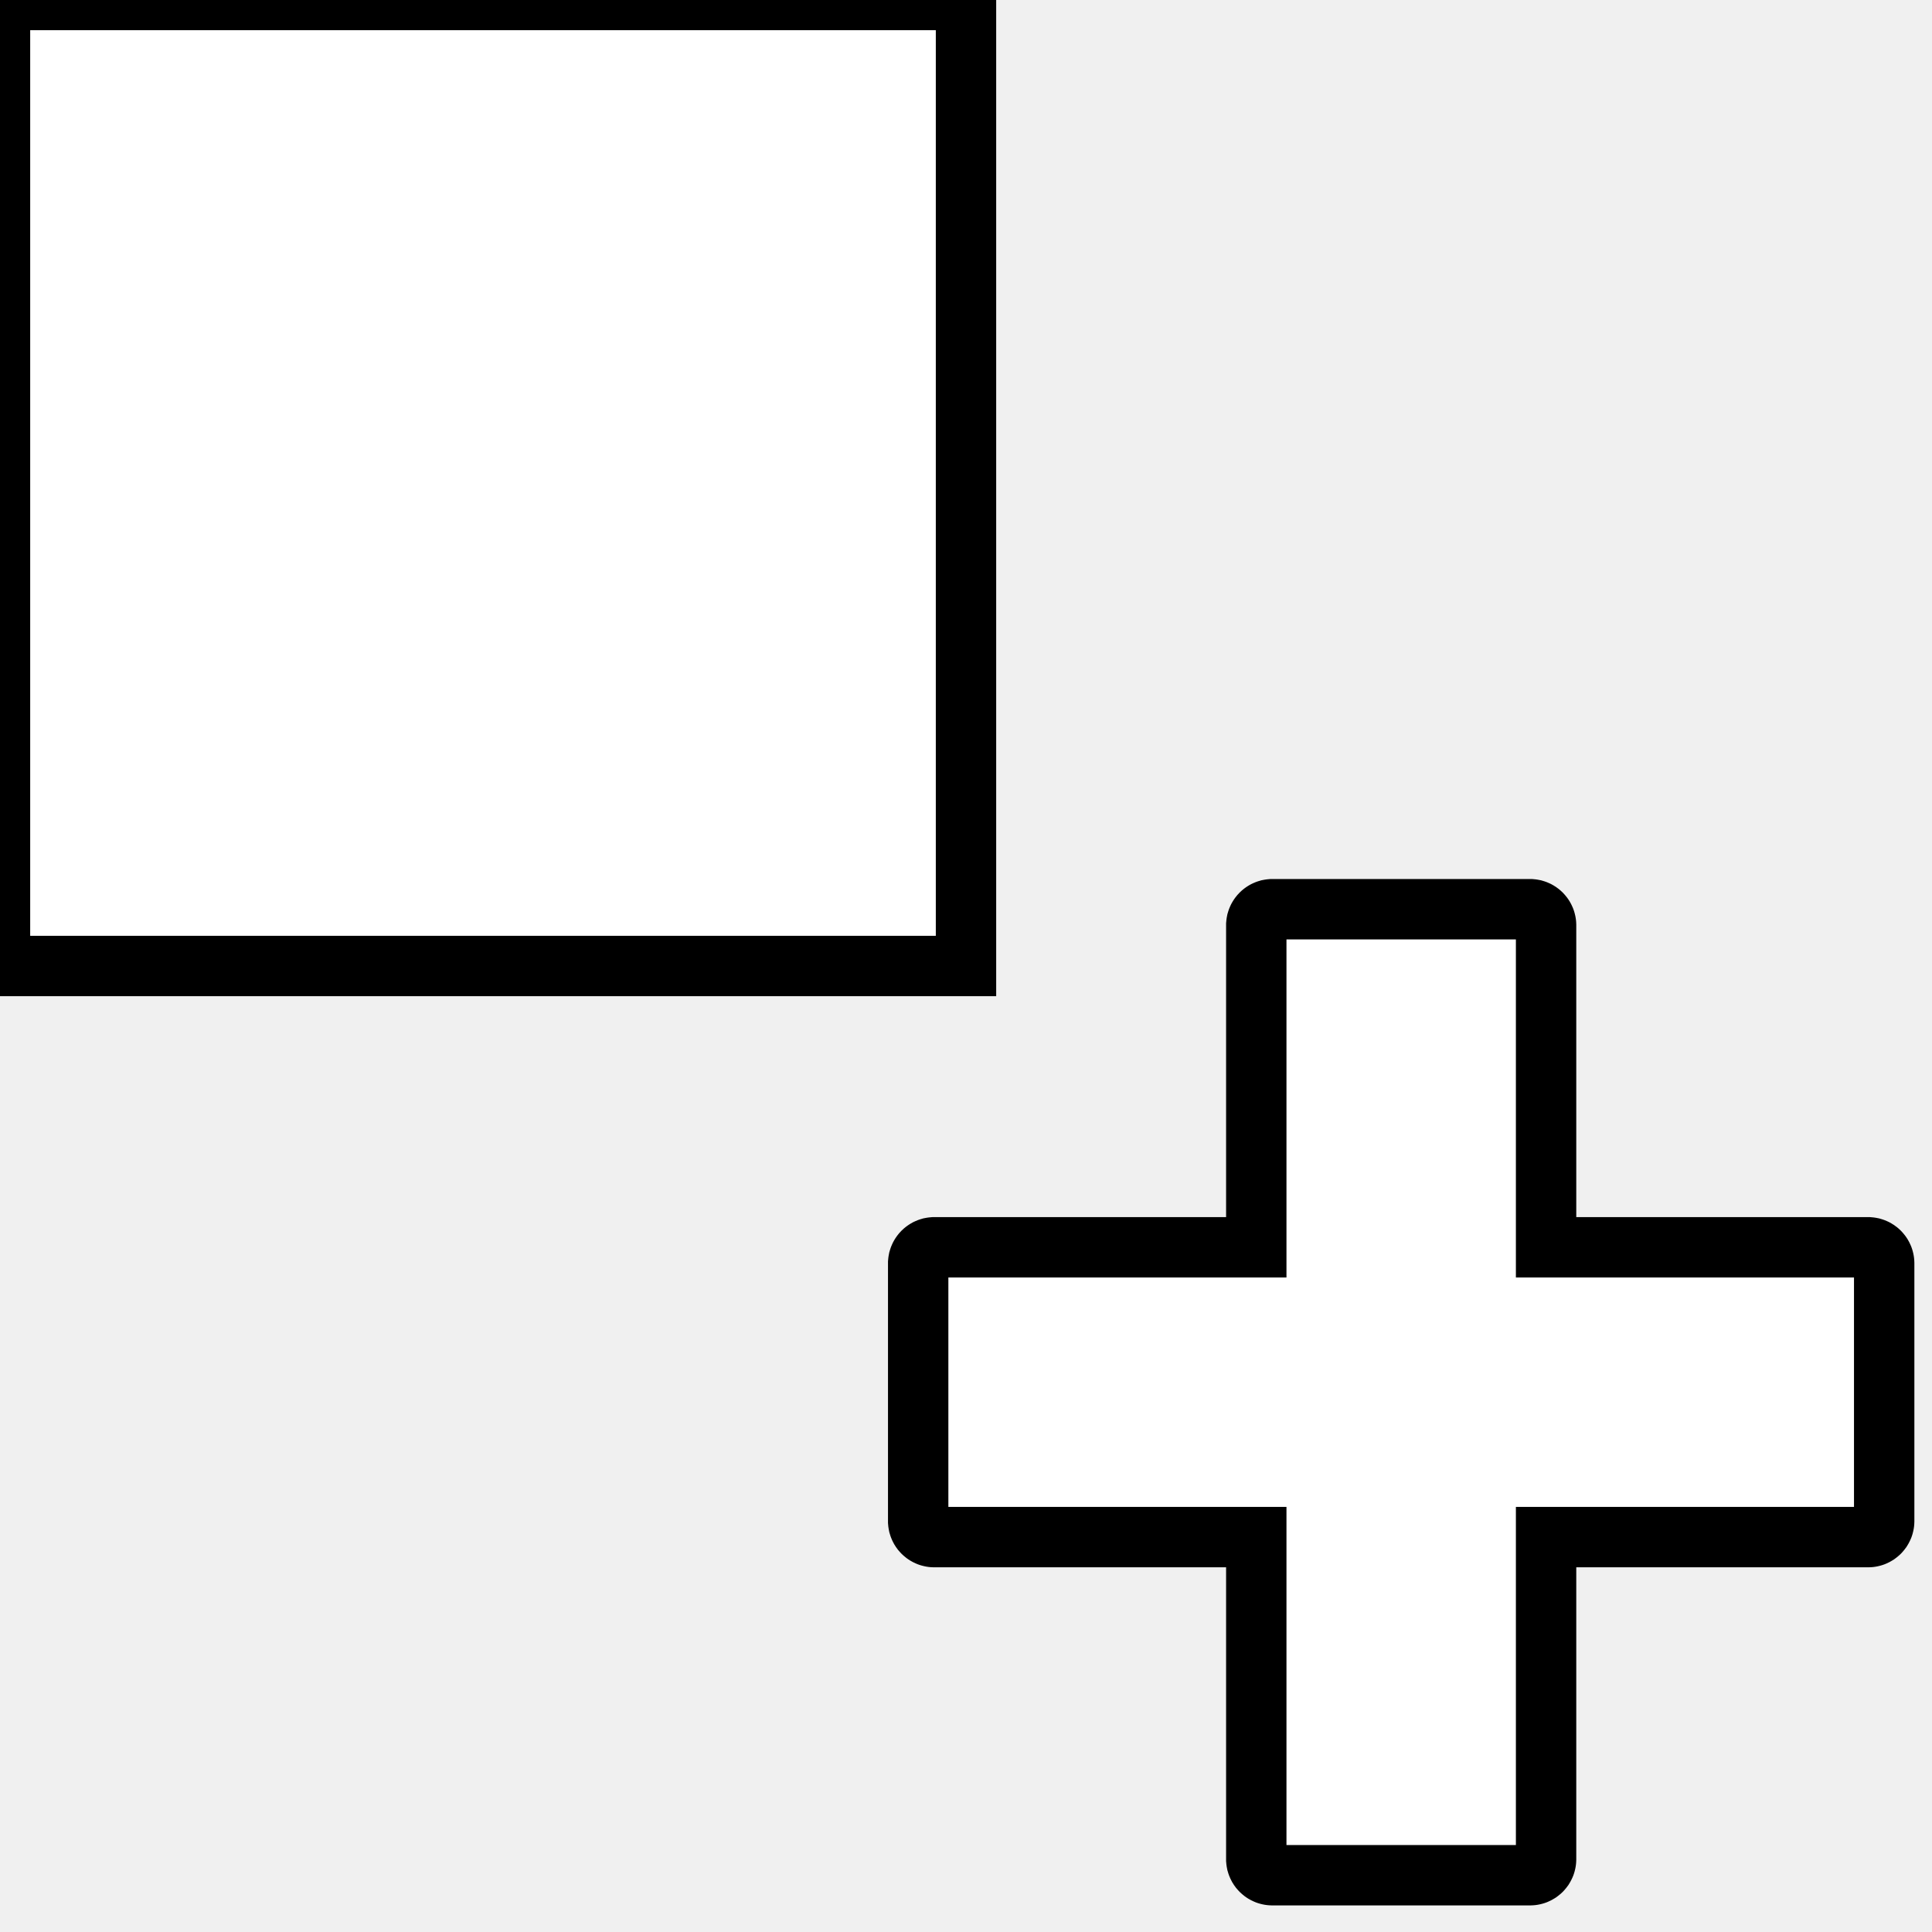
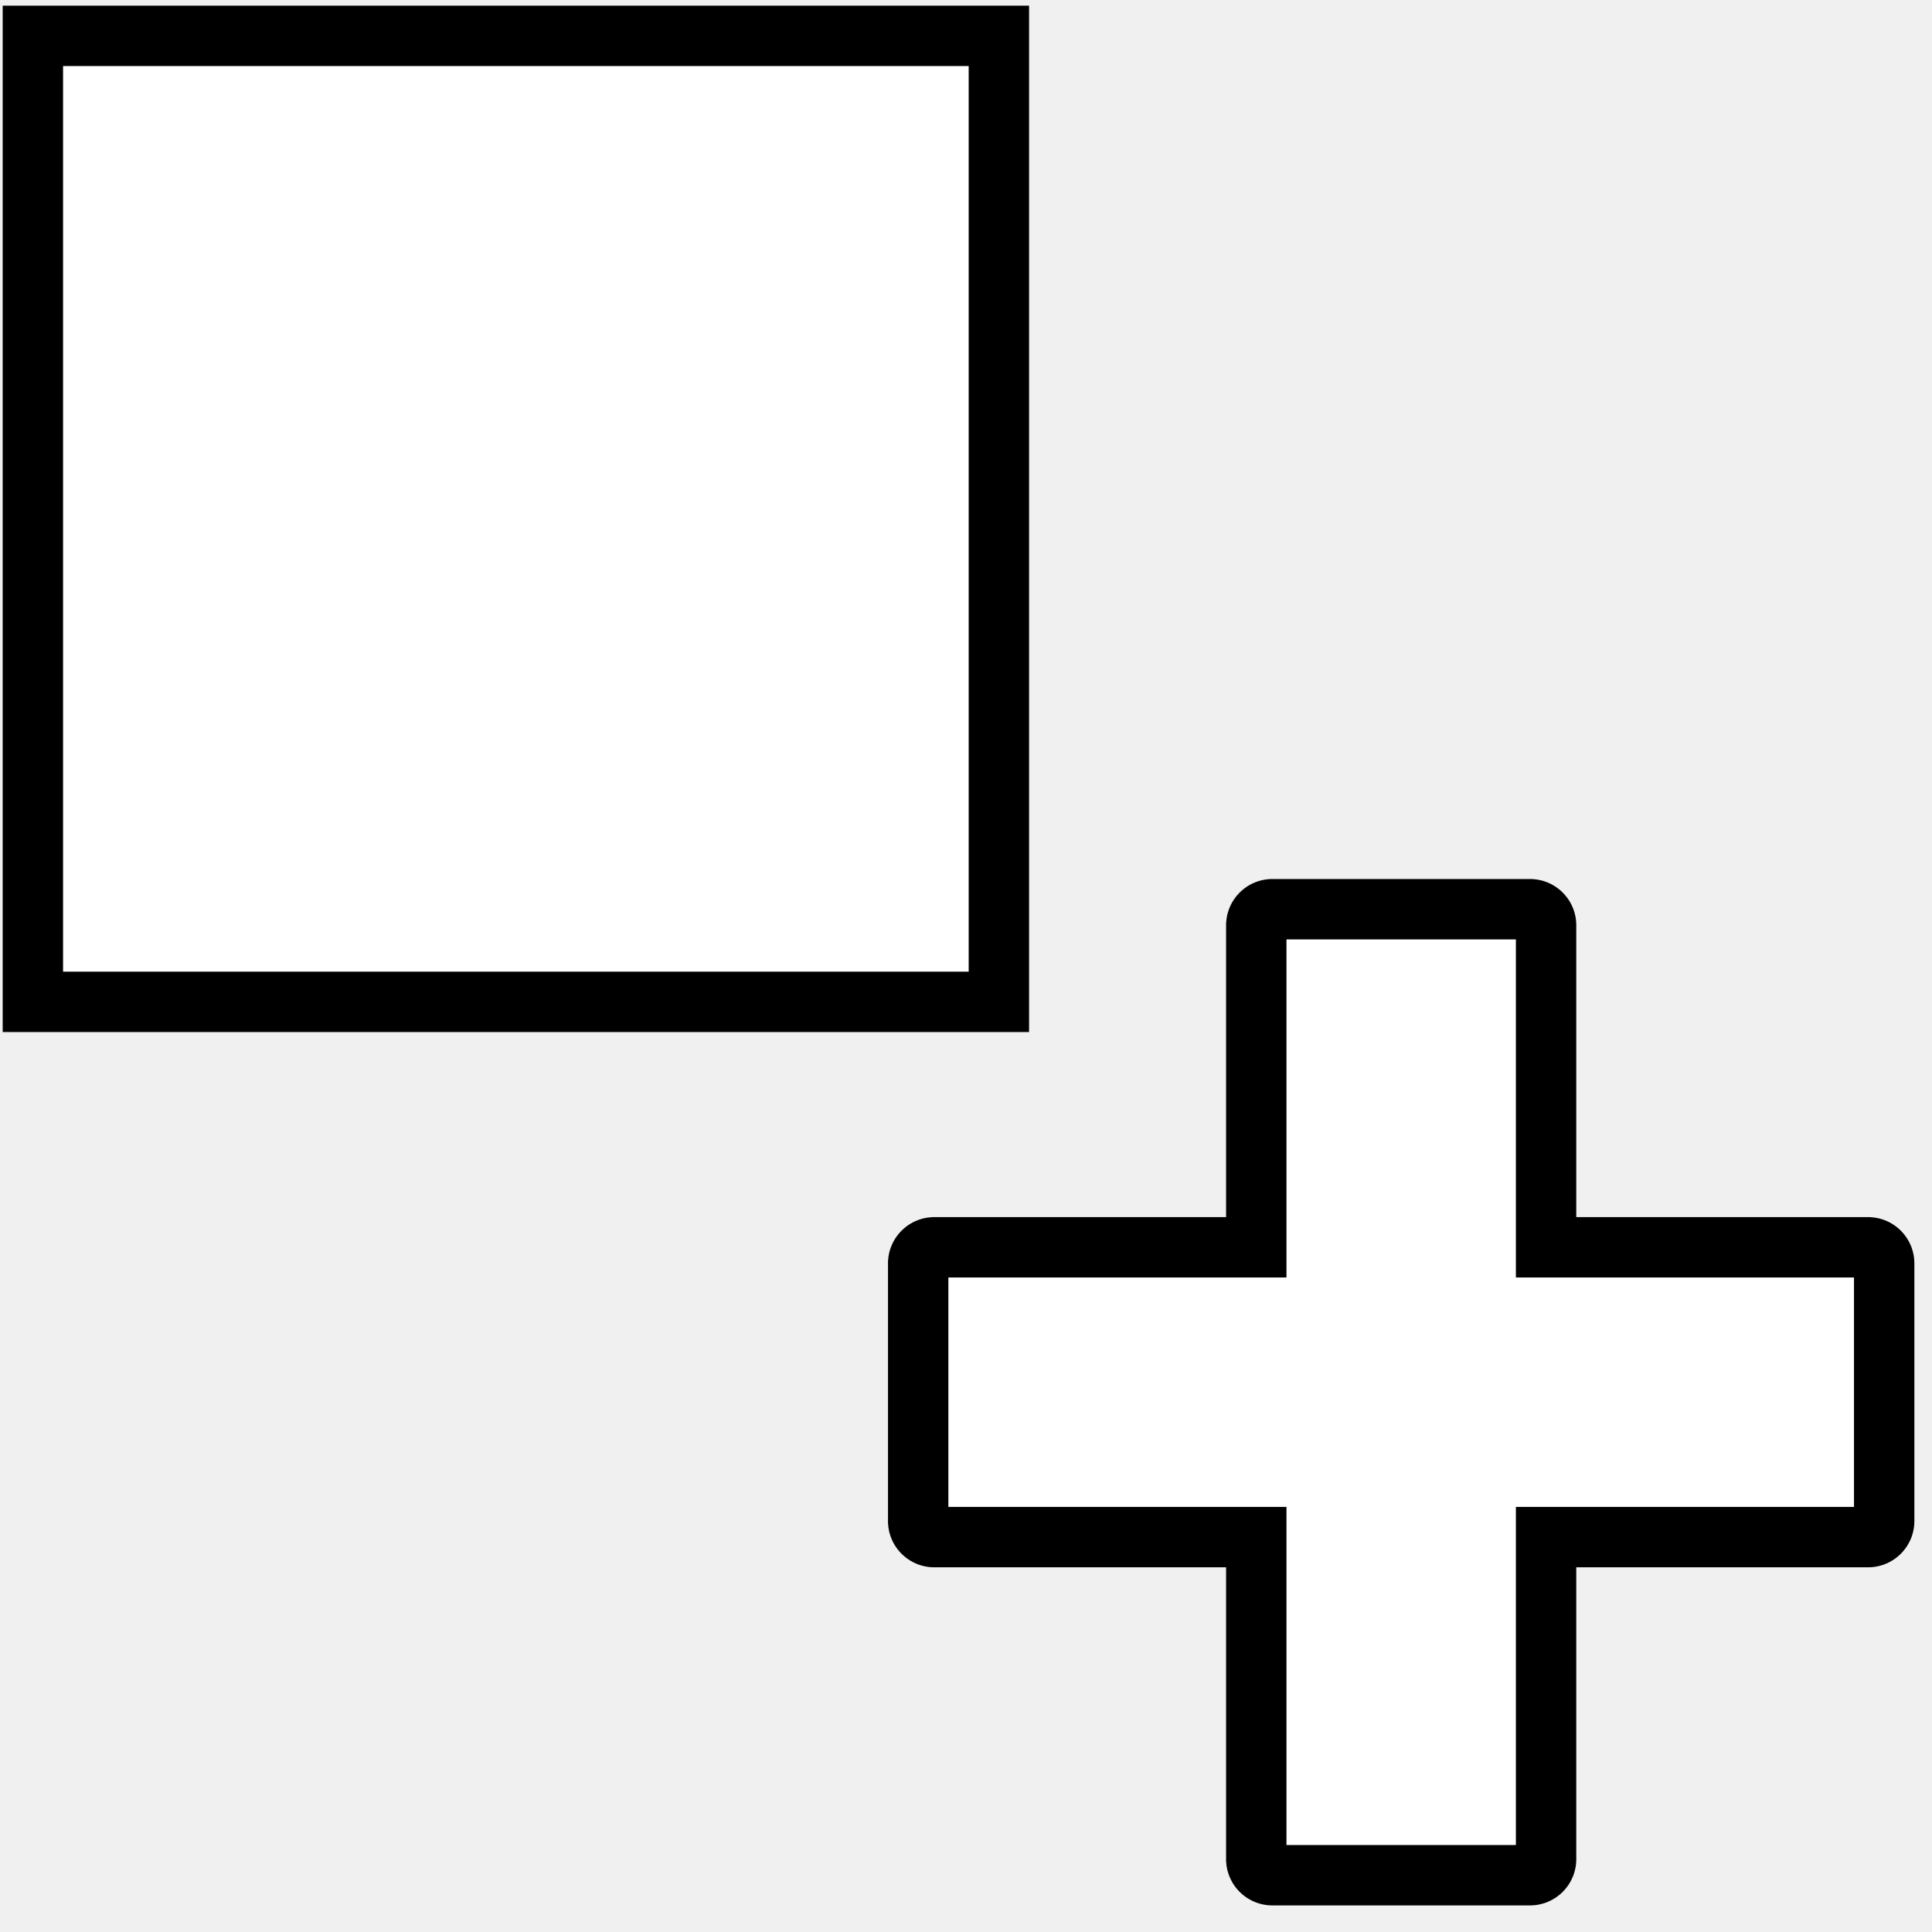
<svg xmlns="http://www.w3.org/2000/svg" xmlns:xlink="http://www.w3.org/1999/xlink" version="1.1" preserveAspectRatio="xMidYMid meet" viewBox="0 0 640 640" width="32" height="32">
  <defs>
-     <path d="M0 0L320 0L320 320L0 320L0 0Z" id="e3fBY2Auh" />
-     <path d="M507.26 301.21L507.48 301.23L507.69 301.26L507.9 301.3L508.11 301.34L508.31 301.4L508.51 301.46L508.71 301.53L508.9 301.61L509.09 301.69L509.28 301.78L509.46 301.88L509.63 301.99L509.81 302.1L509.97 302.22L510.14 302.34L510.3 302.47L510.45 302.61L510.6 302.75L510.74 302.9L510.87 303.05L511 303.21L511.13 303.37L511.25 303.54L511.36 303.71L511.46 303.89L511.56 304.07L511.65 304.26L511.74 304.45L511.82 304.64L511.89 304.84L511.95 305.04L512 305.24L512.05 305.45L512.09 305.66L512.12 305.87L512.14 306.08L512.15 306.3L512.16 306.52L512.16 413.19L618.83 413.19L619.04 413.19L619.26 413.21L619.48 413.23L619.69 413.26L619.9 413.3L620.11 413.34L620.31 413.4L620.51 413.46L620.71 413.53L620.9 413.61L621.09 413.69L621.28 413.78L621.46 413.88L621.63 413.99L621.81 414.1L621.97 414.22L622.14 414.34L622.3 414.47L622.45 414.61L622.6 414.75L622.74 414.9L622.87 415.05L623 415.21L623.13 415.37L623.25 415.54L623.36 415.71L623.46 415.89L623.56 416.07L623.65 416.26L623.74 416.45L623.82 416.64L623.89 416.84L623.95 417.04L624 417.24L624.05 417.45L624.09 417.66L624.12 417.87L624.14 418.08L624.15 418.3L624.16 418.52L624.16 503.85L624.15 504.07L624.14 504.29L624.12 504.51L624.09 504.72L624.05 504.93L624 505.14L623.95 505.34L623.89 505.54L623.82 505.74L623.74 505.93L623.65 506.12L623.56 506.3L623.46 506.49L623.36 506.66L623.25 506.84L623.13 507L623 507.17L622.87 507.32L622.74 507.48L622.6 507.63L622.45 507.77L622.3 507.9L622.14 508.03L621.97 508.16L621.81 508.28L621.63 508.39L621.46 508.49L621.28 508.59L621.09 508.68L620.9 508.77L620.71 508.85L620.51 508.92L620.31 508.98L620.11 509.03L619.9 509.08L619.69 509.12L619.48 509.15L619.26 509.17L619.04 509.18L618.83 509.19L512.16 509.19L512.16 615.85L512.15 616.07L512.14 616.29L512.12 616.51L512.09 616.72L512.05 616.93L512 617.14L511.95 617.34L511.89 617.54L511.82 617.74L511.74 617.93L511.65 618.12L511.56 618.3L511.46 618.49L511.36 618.66L511.25 618.84L511.13 619L511 619.17L510.87 619.32L510.74 619.48L510.6 619.63L510.45 619.77L510.3 619.9L510.14 620.03L509.97 620.16L509.81 620.28L509.63 620.39L509.46 620.49L509.28 620.59L509.09 620.68L508.9 620.77L508.71 620.85L508.51 620.92L508.31 620.98L508.11 621.03L507.9 621.08L507.69 621.12L507.48 621.15L507.26 621.17L507.04 621.18L506.83 621.19L421.49 621.19L421.27 621.18L421.05 621.17L420.84 621.15L420.63 621.12L420.42 621.08L420.21 621.03L420.01 620.98L419.81 620.92L419.61 620.85L419.42 620.77L419.23 620.68L419.04 620.59L418.86 620.49L418.68 620.39L418.51 620.28L418.34 620.16L418.18 620.03L418.02 619.9L417.87 619.77L417.72 619.63L417.58 619.48L417.44 619.32L417.31 619.17L417.19 619L417.07 618.84L416.96 618.66L416.85 618.49L416.75 618.3L416.66 618.12L416.58 617.93L416.5 617.74L416.43 617.54L416.37 617.34L416.31 617.14L416.27 616.93L416.23 616.72L416.2 616.51L416.18 616.29L416.16 616.07L416.16 615.85L416.16 509.19L309.49 509.19L309.27 509.18L309.05 509.17L308.84 509.15L308.63 509.12L308.42 509.08L308.21 509.03L308.01 508.98L307.81 508.92L307.61 508.85L307.42 508.77L307.23 508.68L307.04 508.59L306.86 508.49L306.68 508.39L306.51 508.28L306.34 508.16L306.18 508.03L306.02 507.9L305.87 507.77L305.72 507.63L305.58 507.48L305.44 507.32L305.31 507.17L305.19 507L305.07 506.84L304.96 506.66L304.85 506.49L304.75 506.3L304.66 506.12L304.58 505.93L304.5 505.74L304.43 505.54L304.37 505.34L304.31 505.14L304.27 504.93L304.23 504.72L304.2 504.51L304.18 504.29L304.16 504.07L304.16 503.85L304.16 418.52L304.16 418.3L304.18 418.08L304.2 417.87L304.23 417.66L304.27 417.45L304.31 417.24L304.37 417.04L304.43 416.84L304.5 416.64L304.58 416.45L304.66 416.26L304.75 416.07L304.85 415.89L304.96 415.71L305.07 415.54L305.19 415.37L305.31 415.21L305.44 415.05L305.58 414.9L305.72 414.75L305.87 414.61L306.02 414.47L306.18 414.34L306.34 414.22L306.51 414.1L306.68 413.99L306.86 413.88L307.04 413.78L307.23 413.69L307.42 413.61L307.61 413.53L307.81 413.46L308.01 413.4L308.21 413.34L308.42 413.3L308.63 413.26L308.84 413.23L309.05 413.21L309.27 413.19L309.49 413.19L416.16 413.19L416.16 306.52L416.16 306.3L416.18 306.08L416.2 305.87L416.23 305.66L416.27 305.45L416.31 305.24L416.37 305.04L416.43 304.84L416.5 304.64L416.58 304.45L416.66 304.26L416.75 304.07L416.85 303.89L416.96 303.71L417.07 303.54L417.19 303.37L417.31 303.21L417.44 303.05L417.58 302.9L417.72 302.75L417.87 302.61L418.02 302.47L418.18 302.34L418.34 302.22L418.51 302.1L418.68 301.99L418.86 301.88L419.04 301.78L419.23 301.69L419.42 301.61L419.61 301.53L419.81 301.46L420.01 301.4L420.21 301.34L420.42 301.3L420.63 301.26L420.84 301.23L421.05 301.21L421.27 301.19L421.49 301.19L506.83 301.19L507.04 301.19L507.26 301.21Z" id="g3U9698SyU" />
+     <path d="M10.89 11.88L330.89 11.88L330.89 331.88L10.89 331.88L10.89 11.88Z" id="b1pnBrJAbz" />
+     <path d="M507.26 301.21L507.48 301.23L507.69 301.26L507.9 301.3L508.11 301.34L508.31 301.4L508.51 301.46L508.71 301.53L508.9 301.61L509.09 301.69L509.28 301.78L509.46 301.88L509.63 301.99L509.81 302.1L509.97 302.22L510.14 302.34L510.3 302.47L510.45 302.61L510.6 302.75L510.74 302.9L510.87 303.05L511 303.21L511.13 303.37L511.25 303.54L511.36 303.71L511.46 303.89L511.56 304.07L511.65 304.26L511.74 304.45L511.82 304.64L511.89 304.84L511.95 305.04L512 305.24L512.05 305.45L512.09 305.66L512.12 305.87L512.14 306.08L512.15 306.3L512.16 306.52L512.16 413.19L618.83 413.19L619.04 413.19L619.26 413.21L619.48 413.23L619.69 413.26L619.9 413.3L620.11 413.34L620.31 413.4L620.51 413.46L620.71 413.53L620.9 413.61L621.09 413.69L621.28 413.78L621.46 413.88L621.63 413.99L621.81 414.1L621.97 414.22L622.14 414.34L622.3 414.47L622.45 414.61L622.6 414.75L622.74 414.9L622.87 415.05L623 415.21L623.13 415.37L623.25 415.54L623.36 415.71L623.46 415.89L623.56 416.07L623.65 416.26L623.74 416.45L623.82 416.64L623.89 416.84L623.95 417.04L624 417.24L624.05 417.45L624.09 417.66L624.12 417.87L624.14 418.08L624.15 418.3L624.16 418.52L624.16 503.85L624.15 504.07L624.14 504.29L624.12 504.51L624.09 504.72L624.05 504.93L624 505.14L623.95 505.34L623.89 505.54L623.82 505.74L623.74 505.93L623.65 506.12L623.56 506.3L623.46 506.49L623.36 506.66L623.25 506.84L623.13 507L623 507.17L622.87 507.32L622.74 507.48L622.6 507.63L622.45 507.77L622.3 507.9L622.14 508.03L621.97 508.16L621.81 508.28L621.63 508.39L621.46 508.49L621.28 508.59L621.09 508.68L620.9 508.77L620.71 508.85L620.51 508.92L620.31 508.98L620.11 509.03L619.9 509.08L619.69 509.12L619.48 509.15L619.26 509.17L619.04 509.18L618.83 509.19L512.16 509.19L512.16 615.85L512.15 616.07L512.14 616.29L512.12 616.51L512.09 616.72L512.05 616.93L512 617.14L511.95 617.34L511.89 617.54L511.82 617.74L511.74 617.93L511.65 618.12L511.56 618.3L511.46 618.49L511.36 618.66L511.25 618.84L511.13 619L511 619.17L510.87 619.32L510.74 619.48L510.6 619.63L510.45 619.77L510.3 619.9L510.14 620.03L509.97 620.16L509.81 620.28L509.63 620.39L509.46 620.49L509.28 620.59L509.09 620.68L508.9 620.77L508.71 620.85L508.51 620.92L508.31 620.98L508.11 621.03L507.9 621.08L507.69 621.12L507.48 621.15L507.26 621.17L507.04 621.18L506.83 621.19L421.49 621.19L421.27 621.18L421.05 621.17L420.84 621.15L420.63 621.12L420.42 621.08L420.21 621.03L420.01 620.98L419.81 620.92L419.61 620.85L419.42 620.77L419.23 620.68L419.04 620.59L418.86 620.49L418.68 620.39L418.51 620.28L418.34 620.16L418.18 620.03L418.02 619.9L417.87 619.77L417.72 619.63L417.58 619.48L417.44 619.32L417.31 619.17L417.19 619L417.07 618.84L416.96 618.66L416.85 618.49L416.75 618.3L416.66 618.12L416.58 617.93L416.5 617.74L416.43 617.54L416.37 617.34L416.31 617.14L416.27 616.93L416.23 616.72L416.2 616.51L416.18 616.29L416.16 616.07L416.16 615.85L416.16 509.19L309.49 509.19L309.27 509.18L309.05 509.17L308.84 509.15L308.63 509.12L308.42 509.08L308.21 509.03L308.01 508.98L307.81 508.92L307.61 508.85L307.42 508.77L307.23 508.68L307.04 508.59L306.86 508.49L306.68 508.39L306.51 508.28L306.34 508.16L306.18 508.03L306.02 507.9L305.87 507.77L305.72 507.63L305.58 507.48L305.44 507.32L305.31 507.17L305.19 507L305.07 506.84L304.96 506.66L304.85 506.49L304.75 506.3L304.66 506.12L304.58 505.93L304.5 505.74L304.43 505.54L304.37 505.34L304.31 505.14L304.27 504.93L304.23 504.72L304.2 504.51L304.18 504.29L304.16 504.07L304.16 503.85L304.16 418.52L304.16 418.3L304.18 418.08L304.2 417.87L304.23 417.66L304.27 417.45L304.31 417.24L304.37 417.04L304.43 416.84L304.5 416.64L304.58 416.45L304.66 416.26L304.75 416.07L304.85 415.89L304.96 415.71L305.07 415.54L305.19 415.37L305.31 415.21L305.44 415.05L305.58 414.9L305.72 414.75L305.87 414.61L306.02 414.47L306.18 414.34L306.34 414.22L306.51 414.1L306.68 413.99L306.86 413.88L307.04 413.78L307.23 413.69L307.42 413.61L307.61 413.53L307.81 413.46L308.01 413.4L308.21 413.34L308.42 413.3L308.63 413.26L308.84 413.23L309.05 413.21L309.27 413.19L309.49 413.19L416.16 413.19L416.16 306.52L416.16 306.3L416.18 306.08L416.2 305.87L416.23 305.66L416.27 305.45L416.31 305.24L416.37 305.04L416.43 304.84L416.5 304.64L416.58 304.45L416.66 304.26L416.75 304.07L416.85 303.89L416.96 303.71L417.07 303.54L417.19 303.37L417.31 303.21L417.44 303.05L417.58 302.9L417.72 302.75L417.87 302.61L418.02 302.47L418.18 302.34L418.34 302.22L418.51 302.1L418.68 301.99L418.86 301.88L419.04 301.78L419.23 301.69L419.42 301.61L419.61 301.53L419.81 301.46L420.01 301.4L420.21 301.34L420.42 301.3L420.63 301.26L420.84 301.23L421.05 301.21L421.27 301.19L421.49 301.19L506.83 301.19L507.04 301.19L507.26 301.21Z" id="gxYedDi7e" />
  </defs>
  <g>
    <g>
-       <use xlink:href="#e3fBY2Auh" opacity="1" fill="#ffffff" fill-opacity="1" />
+       <use xlink:href="#b1pnBrJAbz" opacity="1" fill="#ffffff" fill-opacity="1" />
      <g>
-         <use xlink:href="#e3fBY2Auh" opacity="1" fill-opacity="0" stroke="#000000" stroke-width="20" stroke-opacity="1" />
+         <use xlink:href="#b1pnBrJAbz" opacity="1" fill-opacity="0" stroke="#000000" stroke-width="20" stroke-opacity="1" />
      </g>
    </g>
    <g>
-       <use xlink:href="#g3U9698SyU" opacity="1" fill="#ffffff" fill-opacity="1" />
+       <use xlink:href="#gxYedDi7e" opacity="1" fill="#ffffff" fill-opacity="1" />
      <g>
-         <use xlink:href="#g3U9698SyU" opacity="1" fill-opacity="0" stroke="#000000" stroke-width="20" stroke-opacity="1" />
+         <use xlink:href="#gxYedDi7e" opacity="1" fill-opacity="0" stroke="#000000" stroke-width="20" stroke-opacity="1" />
      </g>
    </g>
  </g>
</svg>
